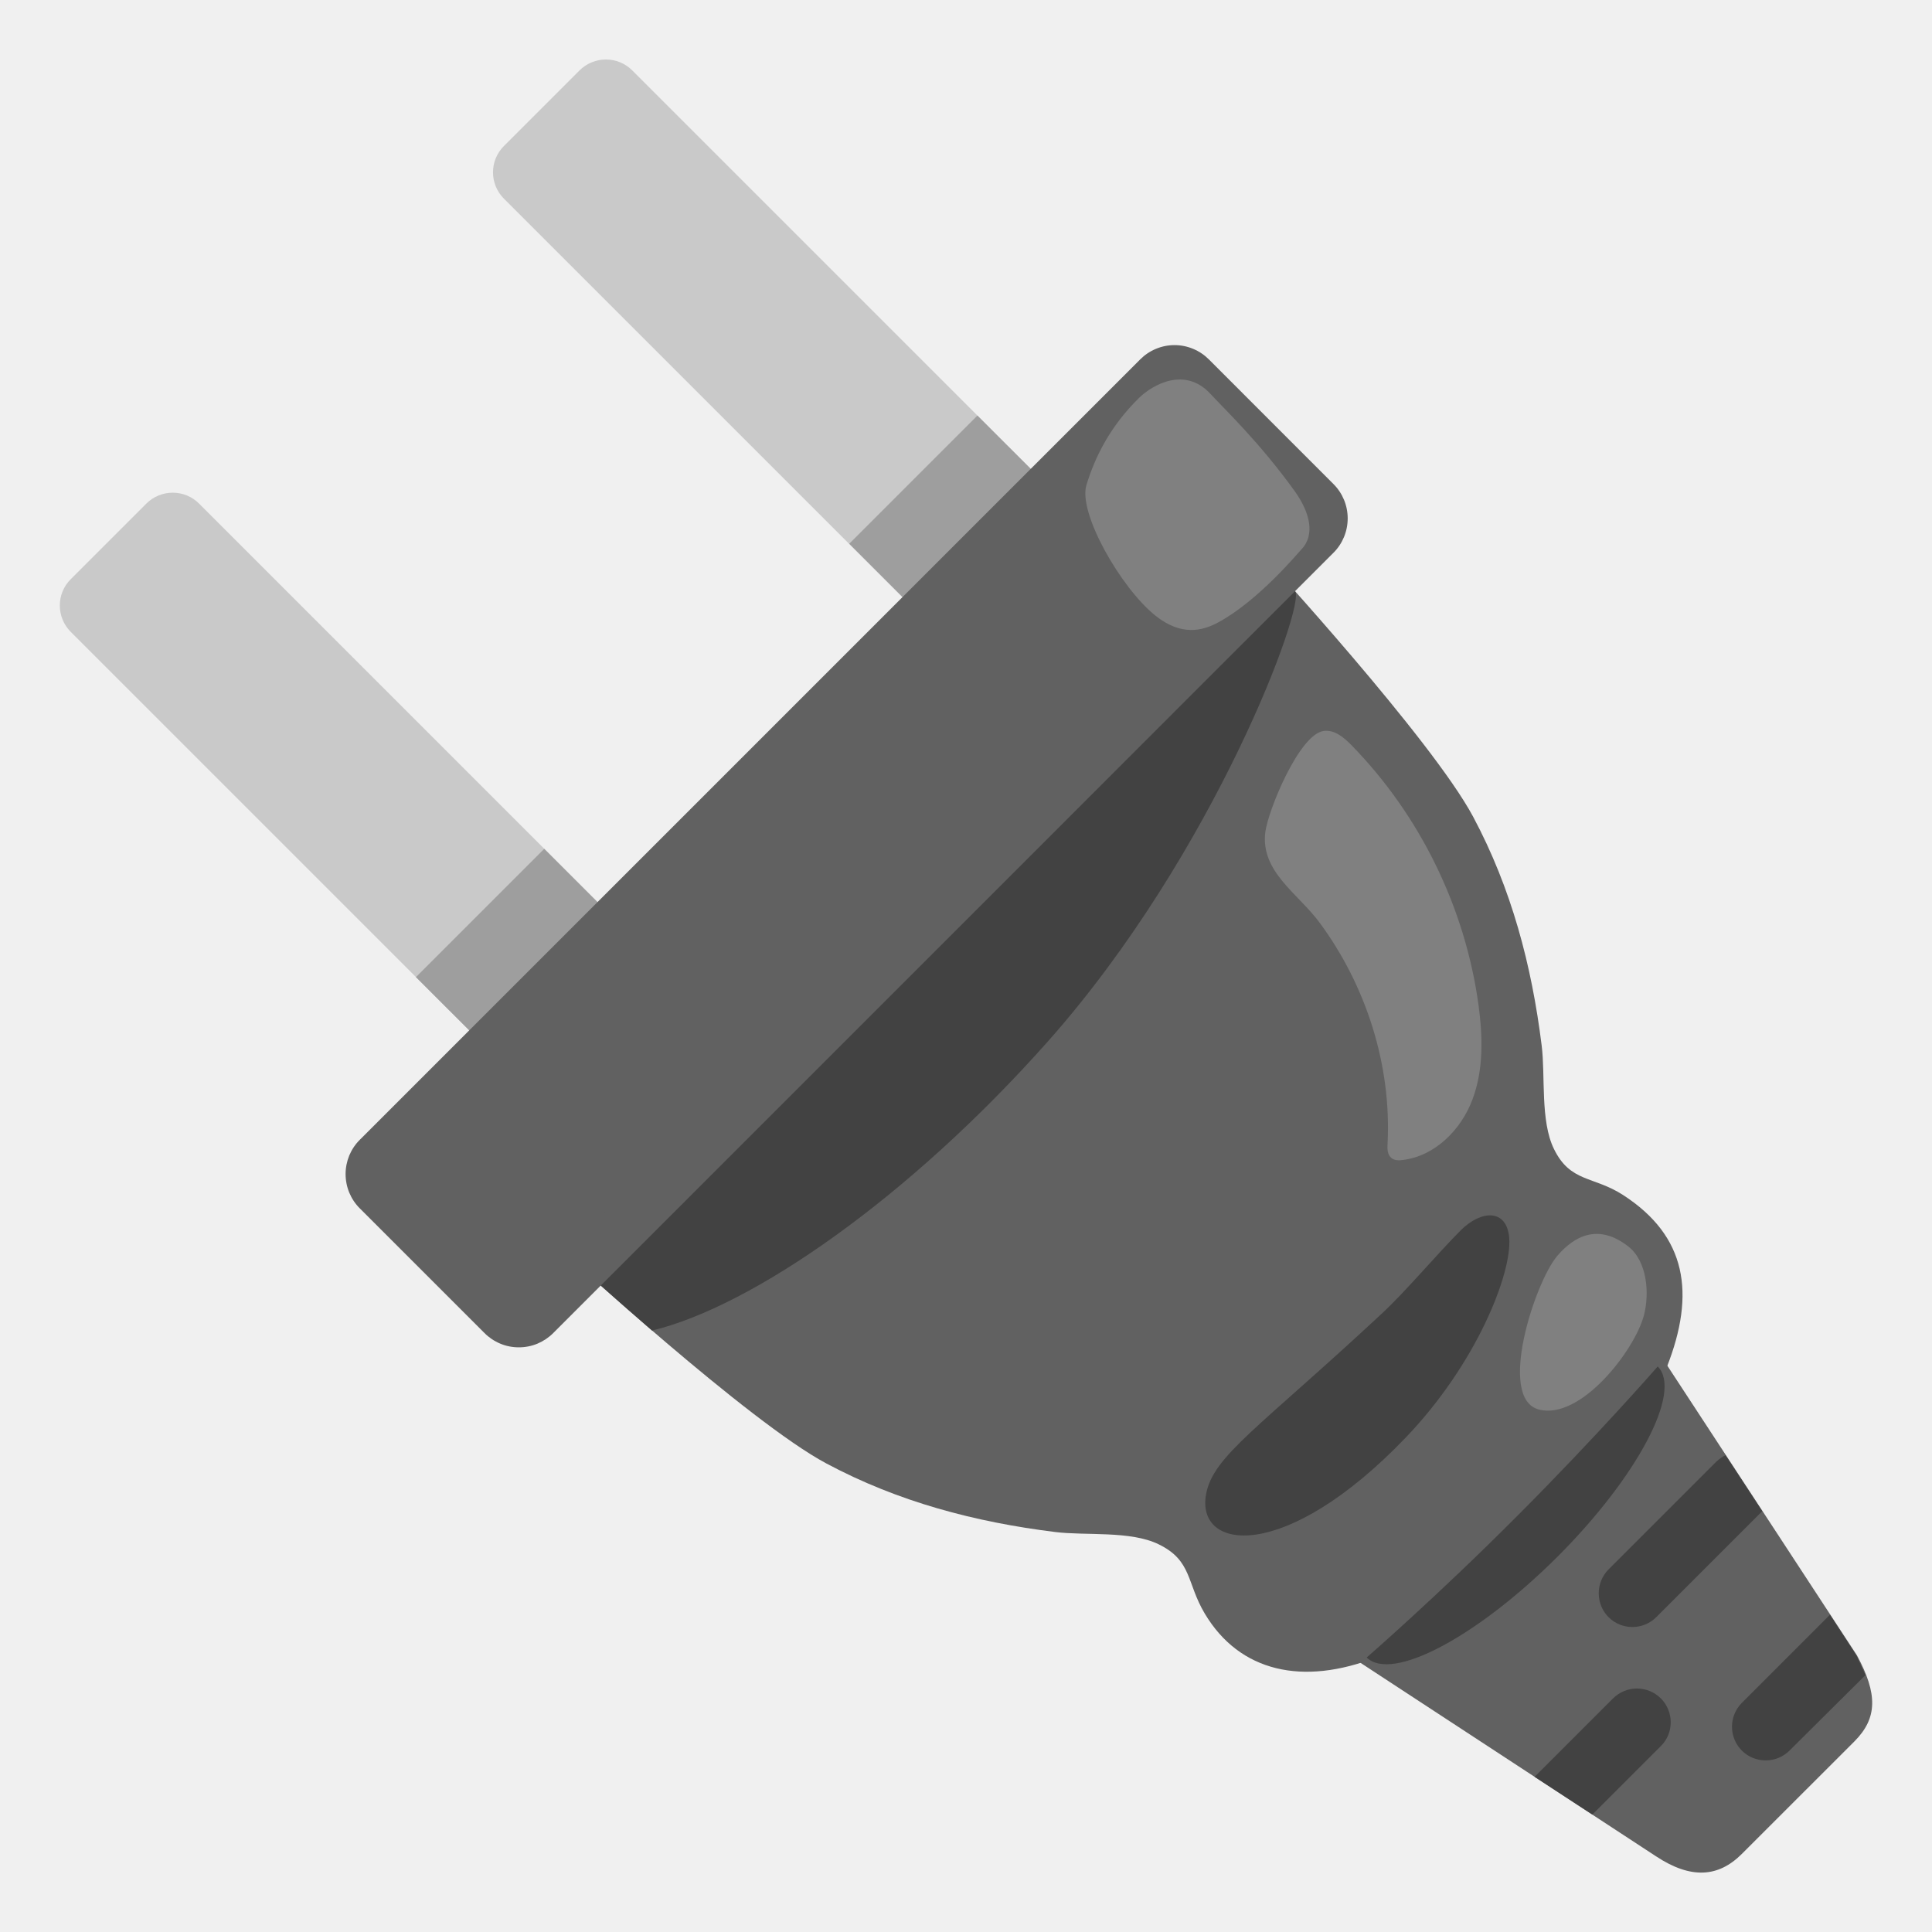
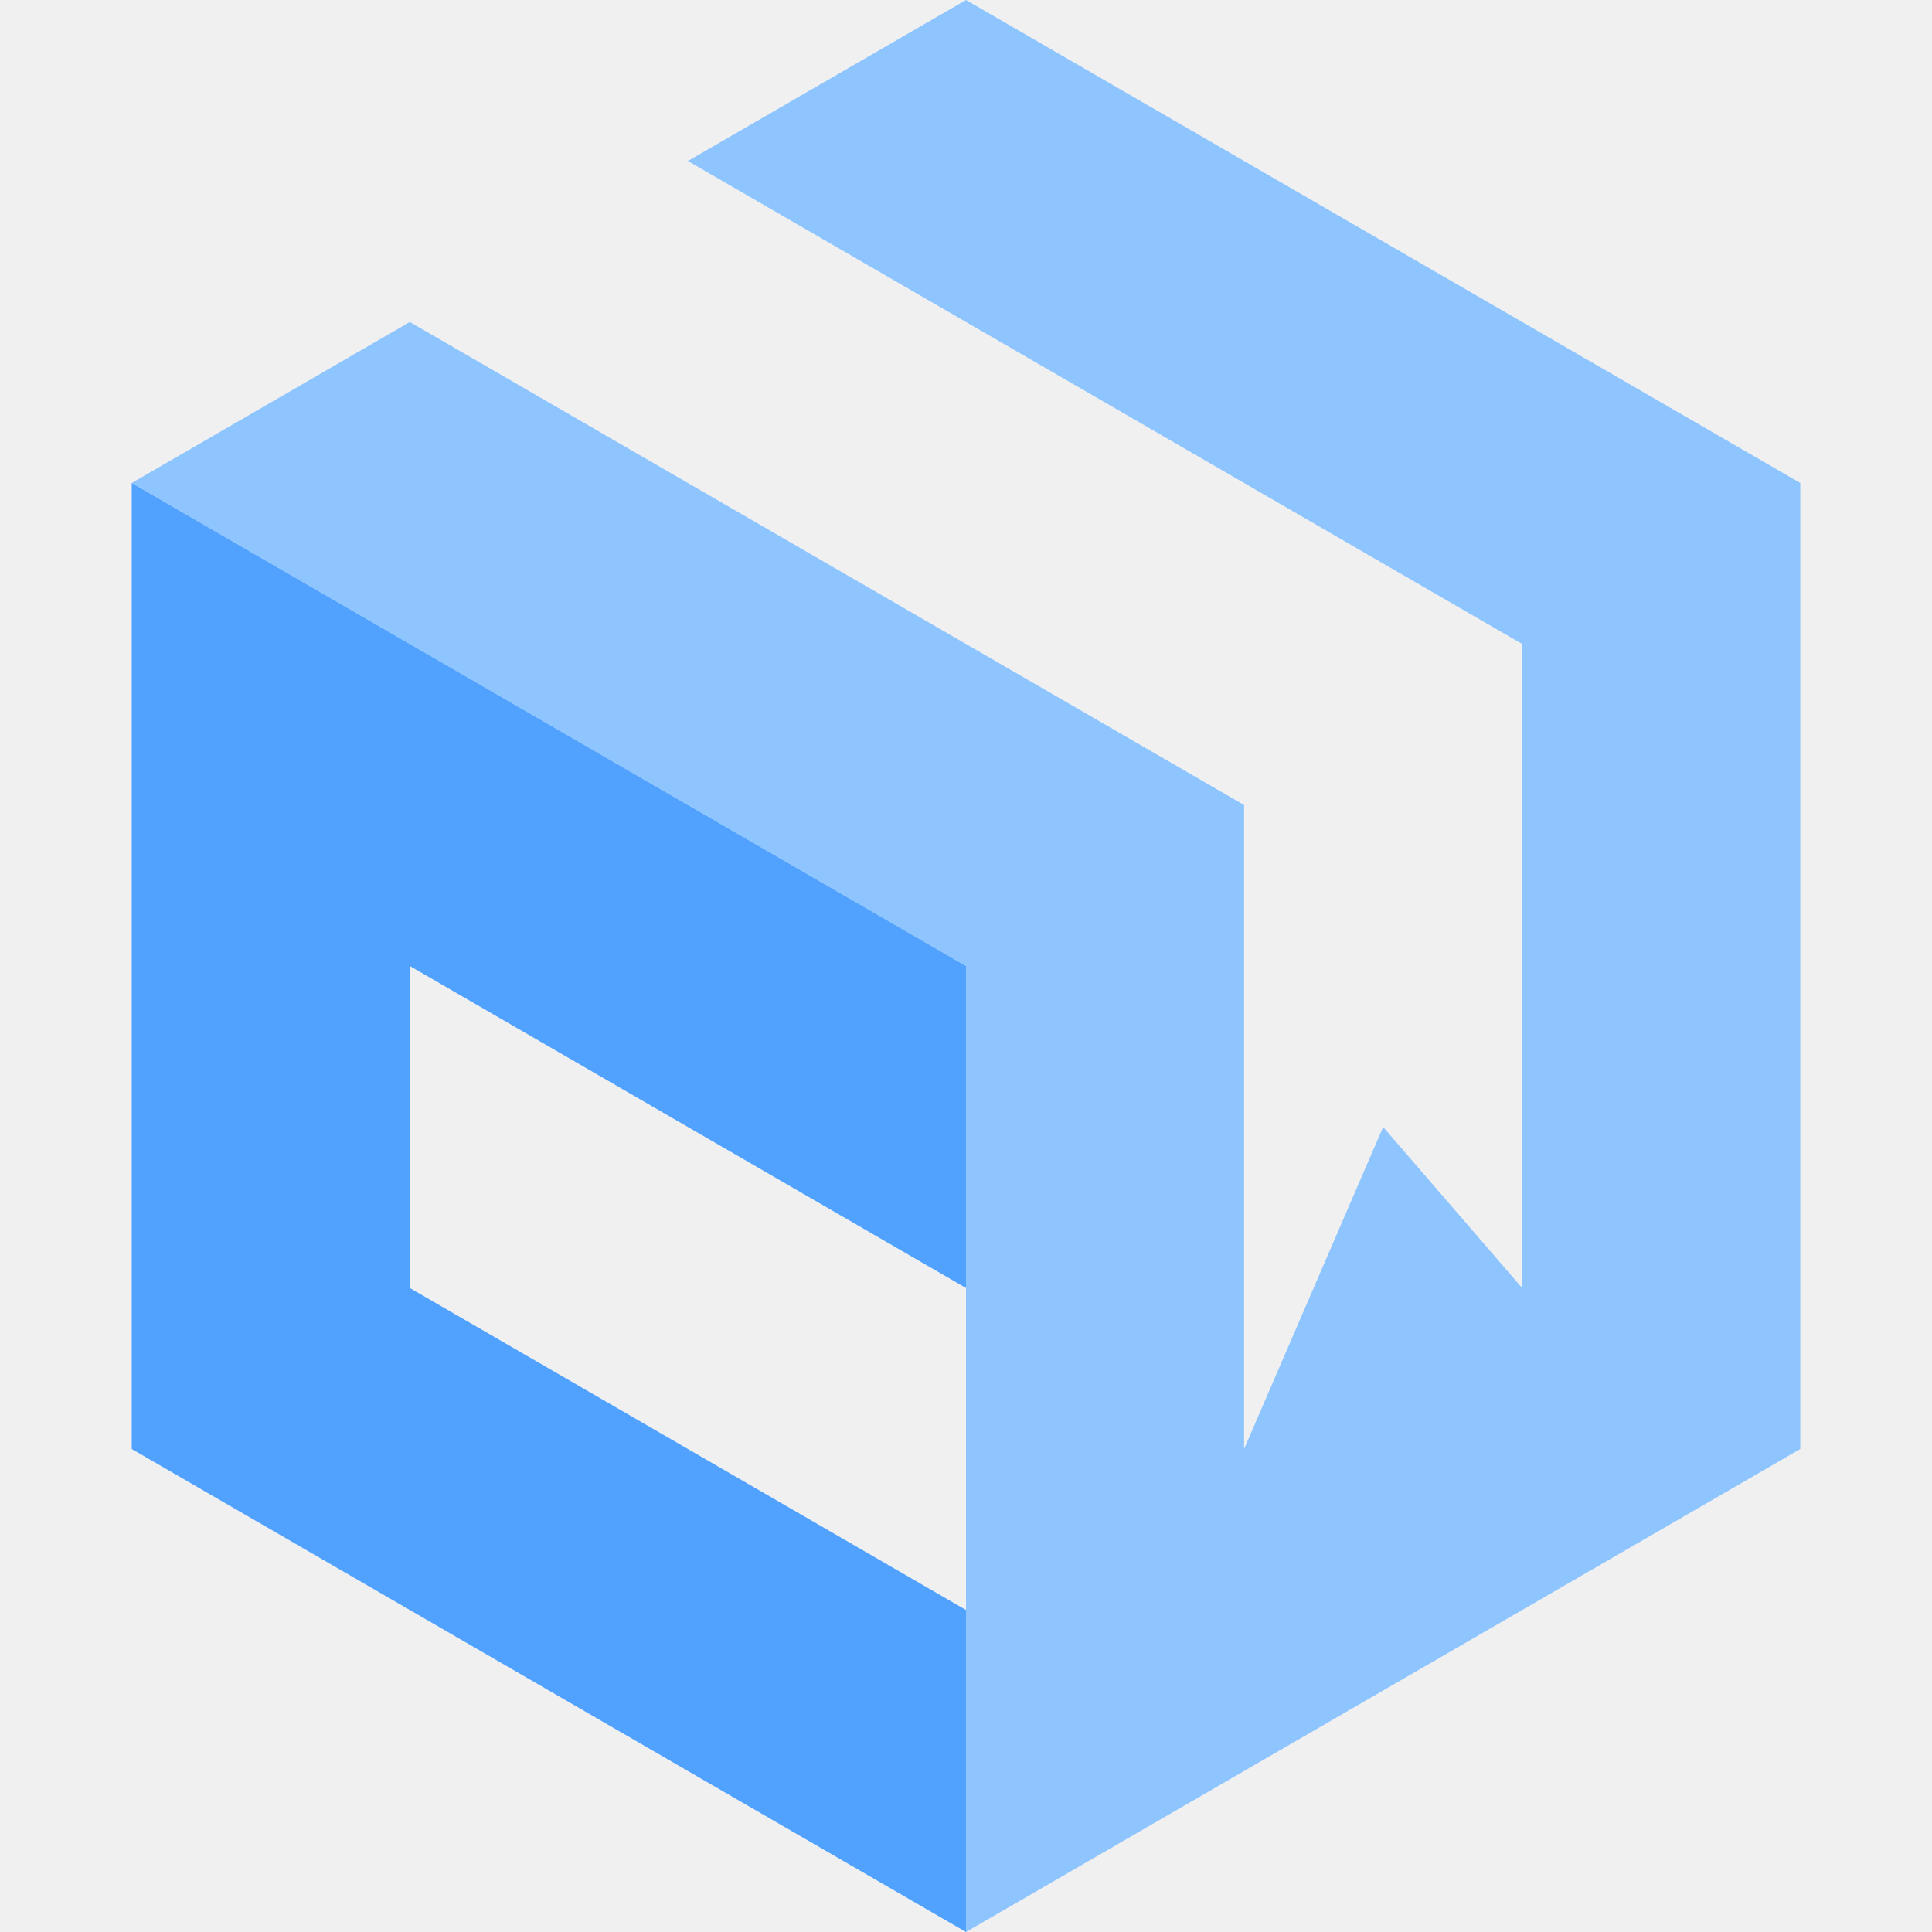
- <svg xmlns="http://www.w3.org/2000/svg" width="32" height="32" viewBox="0 0 32 32" fill="none">
-   <g clip-path="url(#clip0_774_11291)">
-     <path d="M12.633 18.552L11.383 19.802C11.14 20.045 10.748 20.045 10.508 19.802L1.173 10.467C0.93 10.225 0.93 9.832 1.173 9.592L2.423 8.342C2.665 8.1 3.058 8.1 3.298 8.342L12.633 17.677C12.875 17.92 12.875 18.31 12.633 18.552ZM19.808 11.377L18.558 12.627C18.315 12.87 17.922 12.87 17.683 12.627L8.348 3.292C8.105 3.05 8.105 2.657 8.348 2.417L9.598 1.167C9.84 0.925 10.232 0.925 10.473 1.167L19.808 10.502C20.05 10.742 20.05 11.135 19.808 11.377Z" fill="#C9C9C9" />
-     <path d="M6.889 16.184L9.014 14.059L10.191 15.236L8.067 17.361L6.889 16.184ZM14.066 9.006L16.189 6.883L17.367 8.06L15.243 10.183L14.066 9.006Z" fill="#9E9E9E" />
-     <path d="M22.087 9.155L9.163 22.08C9.088 22.155 8.999 22.214 8.902 22.255C8.804 22.296 8.699 22.316 8.594 22.316C8.488 22.316 8.383 22.296 8.286 22.255C8.188 22.214 8.1 22.155 8.025 22.08L5.96 20.015C5.885 19.941 5.826 19.852 5.785 19.754C5.745 19.657 5.724 19.552 5.724 19.446C5.724 19.341 5.745 19.236 5.785 19.138C5.826 19.041 5.885 18.952 5.96 18.878L18.885 5.953C18.96 5.878 19.048 5.818 19.146 5.778C19.243 5.737 19.348 5.716 19.454 5.716C19.559 5.716 19.664 5.737 19.762 5.778C19.859 5.818 19.948 5.878 20.023 5.953L22.087 8.018C22.238 8.169 22.322 8.373 22.322 8.586C22.322 8.799 22.238 9.004 22.087 9.155Z" fill="#616161" />
-     <path d="M14.982 14.823L9.368 20.768C9.368 20.768 12.398 23.553 13.688 24.24C14.877 24.875 16.148 25.21 17.477 25.375C17.983 25.438 18.723 25.35 19.19 25.578C19.747 25.848 19.652 26.218 19.953 26.723C20.532 27.698 21.585 27.925 22.797 27.45C23.88 27.025 27.185 23.723 27.61 22.638C28.085 21.425 27.938 20.475 26.883 19.793C26.39 19.475 26.01 19.588 25.738 19.03C25.51 18.565 25.598 17.823 25.535 17.318C25.37 15.988 25.035 14.718 24.4 13.528C23.71 12.24 20.925 9.21 20.925 9.21L14.982 14.823Z" fill="#616161" />
-     <path d="M22.983 18.935C22.977 19.02 22.977 19.117 23.04 19.175C23.093 19.223 23.172 19.223 23.242 19.212C23.77 19.145 24.2 18.712 24.387 18.215C24.575 17.718 24.56 17.168 24.488 16.64C24.267 15.037 23.523 13.51 22.392 12.35C22.265 12.22 22.108 12.082 21.925 12.107C21.52 12.16 21.003 13.422 20.957 13.785C20.878 14.445 21.503 14.797 21.865 15.293C22.63 16.335 23.047 17.64 22.983 18.935ZM17.995 8.033C17.852 8.495 18.567 9.74 19.135 10.195C19.562 10.537 19.91 10.453 20.175 10.31C20.845 9.95 21.503 9.153 21.555 9.1C21.79 8.855 21.692 8.483 21.448 8.14C20.863 7.325 20.27 6.765 20.05 6.525C19.63 6.068 19.098 6.368 18.872 6.585C18.387 7.058 18.135 7.573 17.995 8.033Z" fill="#808080" />
-     <path d="M30.715 28.843L28.85 30.707C28.462 31.095 28.008 31.128 27.43 30.747L22.183 27.312C22.078 27.218 21.993 27.104 21.934 26.976C21.874 26.849 21.842 26.71 21.838 26.569C21.834 26.428 21.859 26.288 21.91 26.157C21.962 26.026 22.041 25.907 22.14 25.808L25.817 22.13C26.238 21.71 26.925 21.73 27.323 22.172L30.758 27.42C31.098 28.052 31.102 28.455 30.715 28.843Z" fill="#616161" />
-     <path d="M28.427 24.21L26.642 25.995C26.538 26.1 26.48 26.242 26.48 26.39C26.48 26.538 26.538 26.68 26.642 26.785C26.86 27.003 27.215 27.003 27.433 26.785L29.188 25.03L28.58 24.102C28.527 24.13 28.475 24.165 28.427 24.21ZM27.508 28.13C27.403 28.026 27.261 27.967 27.113 27.967C26.965 27.967 26.823 28.026 26.718 28.13L25.418 29.43L26.375 30.055L27.51 28.92C27.727 28.703 27.727 28.348 27.508 28.13ZM30.31 26.745L28.85 28.205C28.746 28.31 28.687 28.452 28.687 28.6C28.687 28.748 28.746 28.89 28.85 28.995C29.067 29.212 29.422 29.212 29.64 28.995L30.898 27.745L30.75 27.422L30.31 26.745ZM22.637 27.453C22.637 27.453 23.793 26.45 25.122 25.117C26.453 23.785 27.457 22.633 27.457 22.633C27.87 23.045 27.125 24.457 25.793 25.788C24.46 27.117 23.05 27.863 22.637 27.453ZM21.45 9.792L9.95 21.293C10.185 21.503 10.48 21.76 10.8 22.038C12.45 21.642 15.047 19.852 17.363 17.242C20.125 14.125 21.635 10 21.45 9.792ZM19.977 24.745C19.8 25.692 21.282 25.898 23.282 23.812C24.46 22.585 25.047 21.082 24.997 20.5C24.955 20.017 24.532 20.04 24.192 20.38C23.817 20.755 23.285 21.387 22.895 21.75C20.843 23.66 20.098 24.108 19.977 24.745Z" fill="#424242" />
-     <path d="M25.485 23.345C26.175 23.532 27.08 22.365 27.23 21.78C27.323 21.42 27.282 20.892 26.973 20.648C26.47 20.253 26.07 20.477 25.793 20.802C25.418 21.245 24.797 23.16 25.485 23.345Z" fill="#808080" />
-   </g>
-   <defs>
-     <clipPath id="clip0_774_11291">
-       <rect width="32" height="32" fill="white" />
-     </clipPath>
-   </defs>
+ <svg xmlns="http://www.w3.org/2000/svg" width="264" height="264" viewBox="0 0 264 264" fill="none">
+   <path d="M246 198V66L132 0L94 22L208 88V176L189 154L170 198V110L56 44L18 66L132 132V220V264L246 198Z" fill="#8EC5FF" />
+   <path d="M56 88L18 66V198L132 264V220L56 176V132L132 176V132L94 110L56 88Z" fill="#51A2FF" />
</svg>
